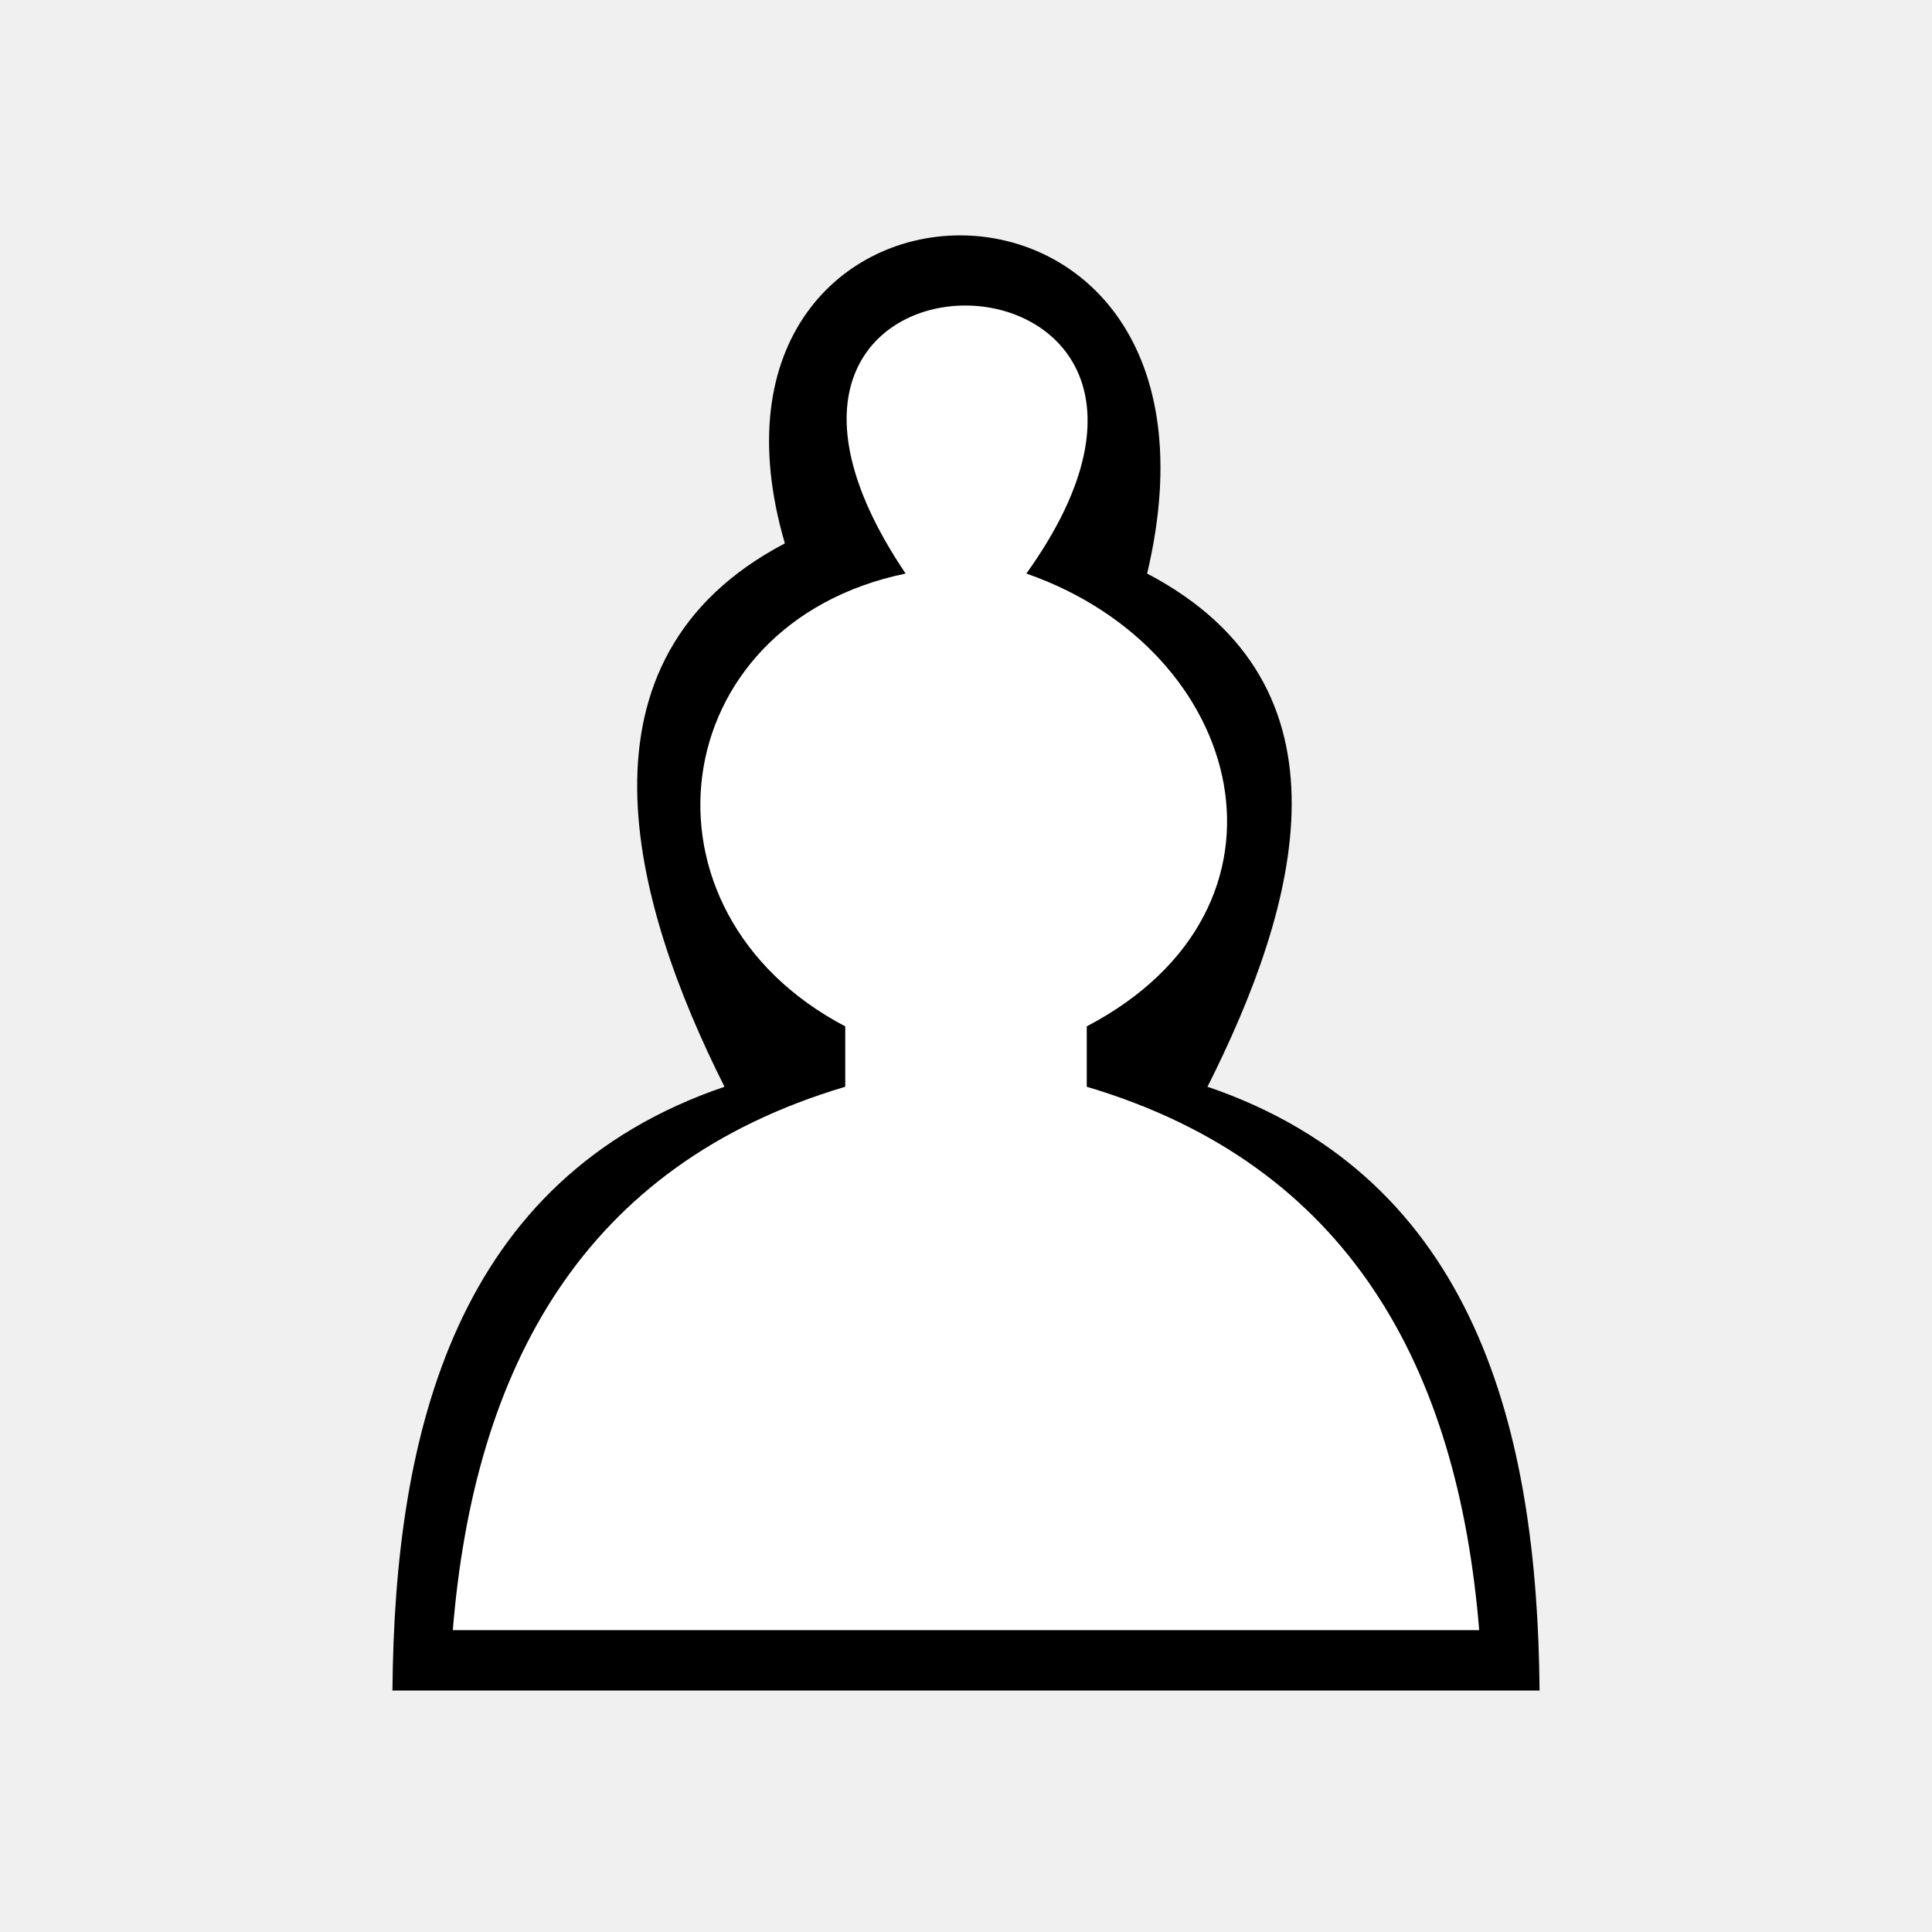
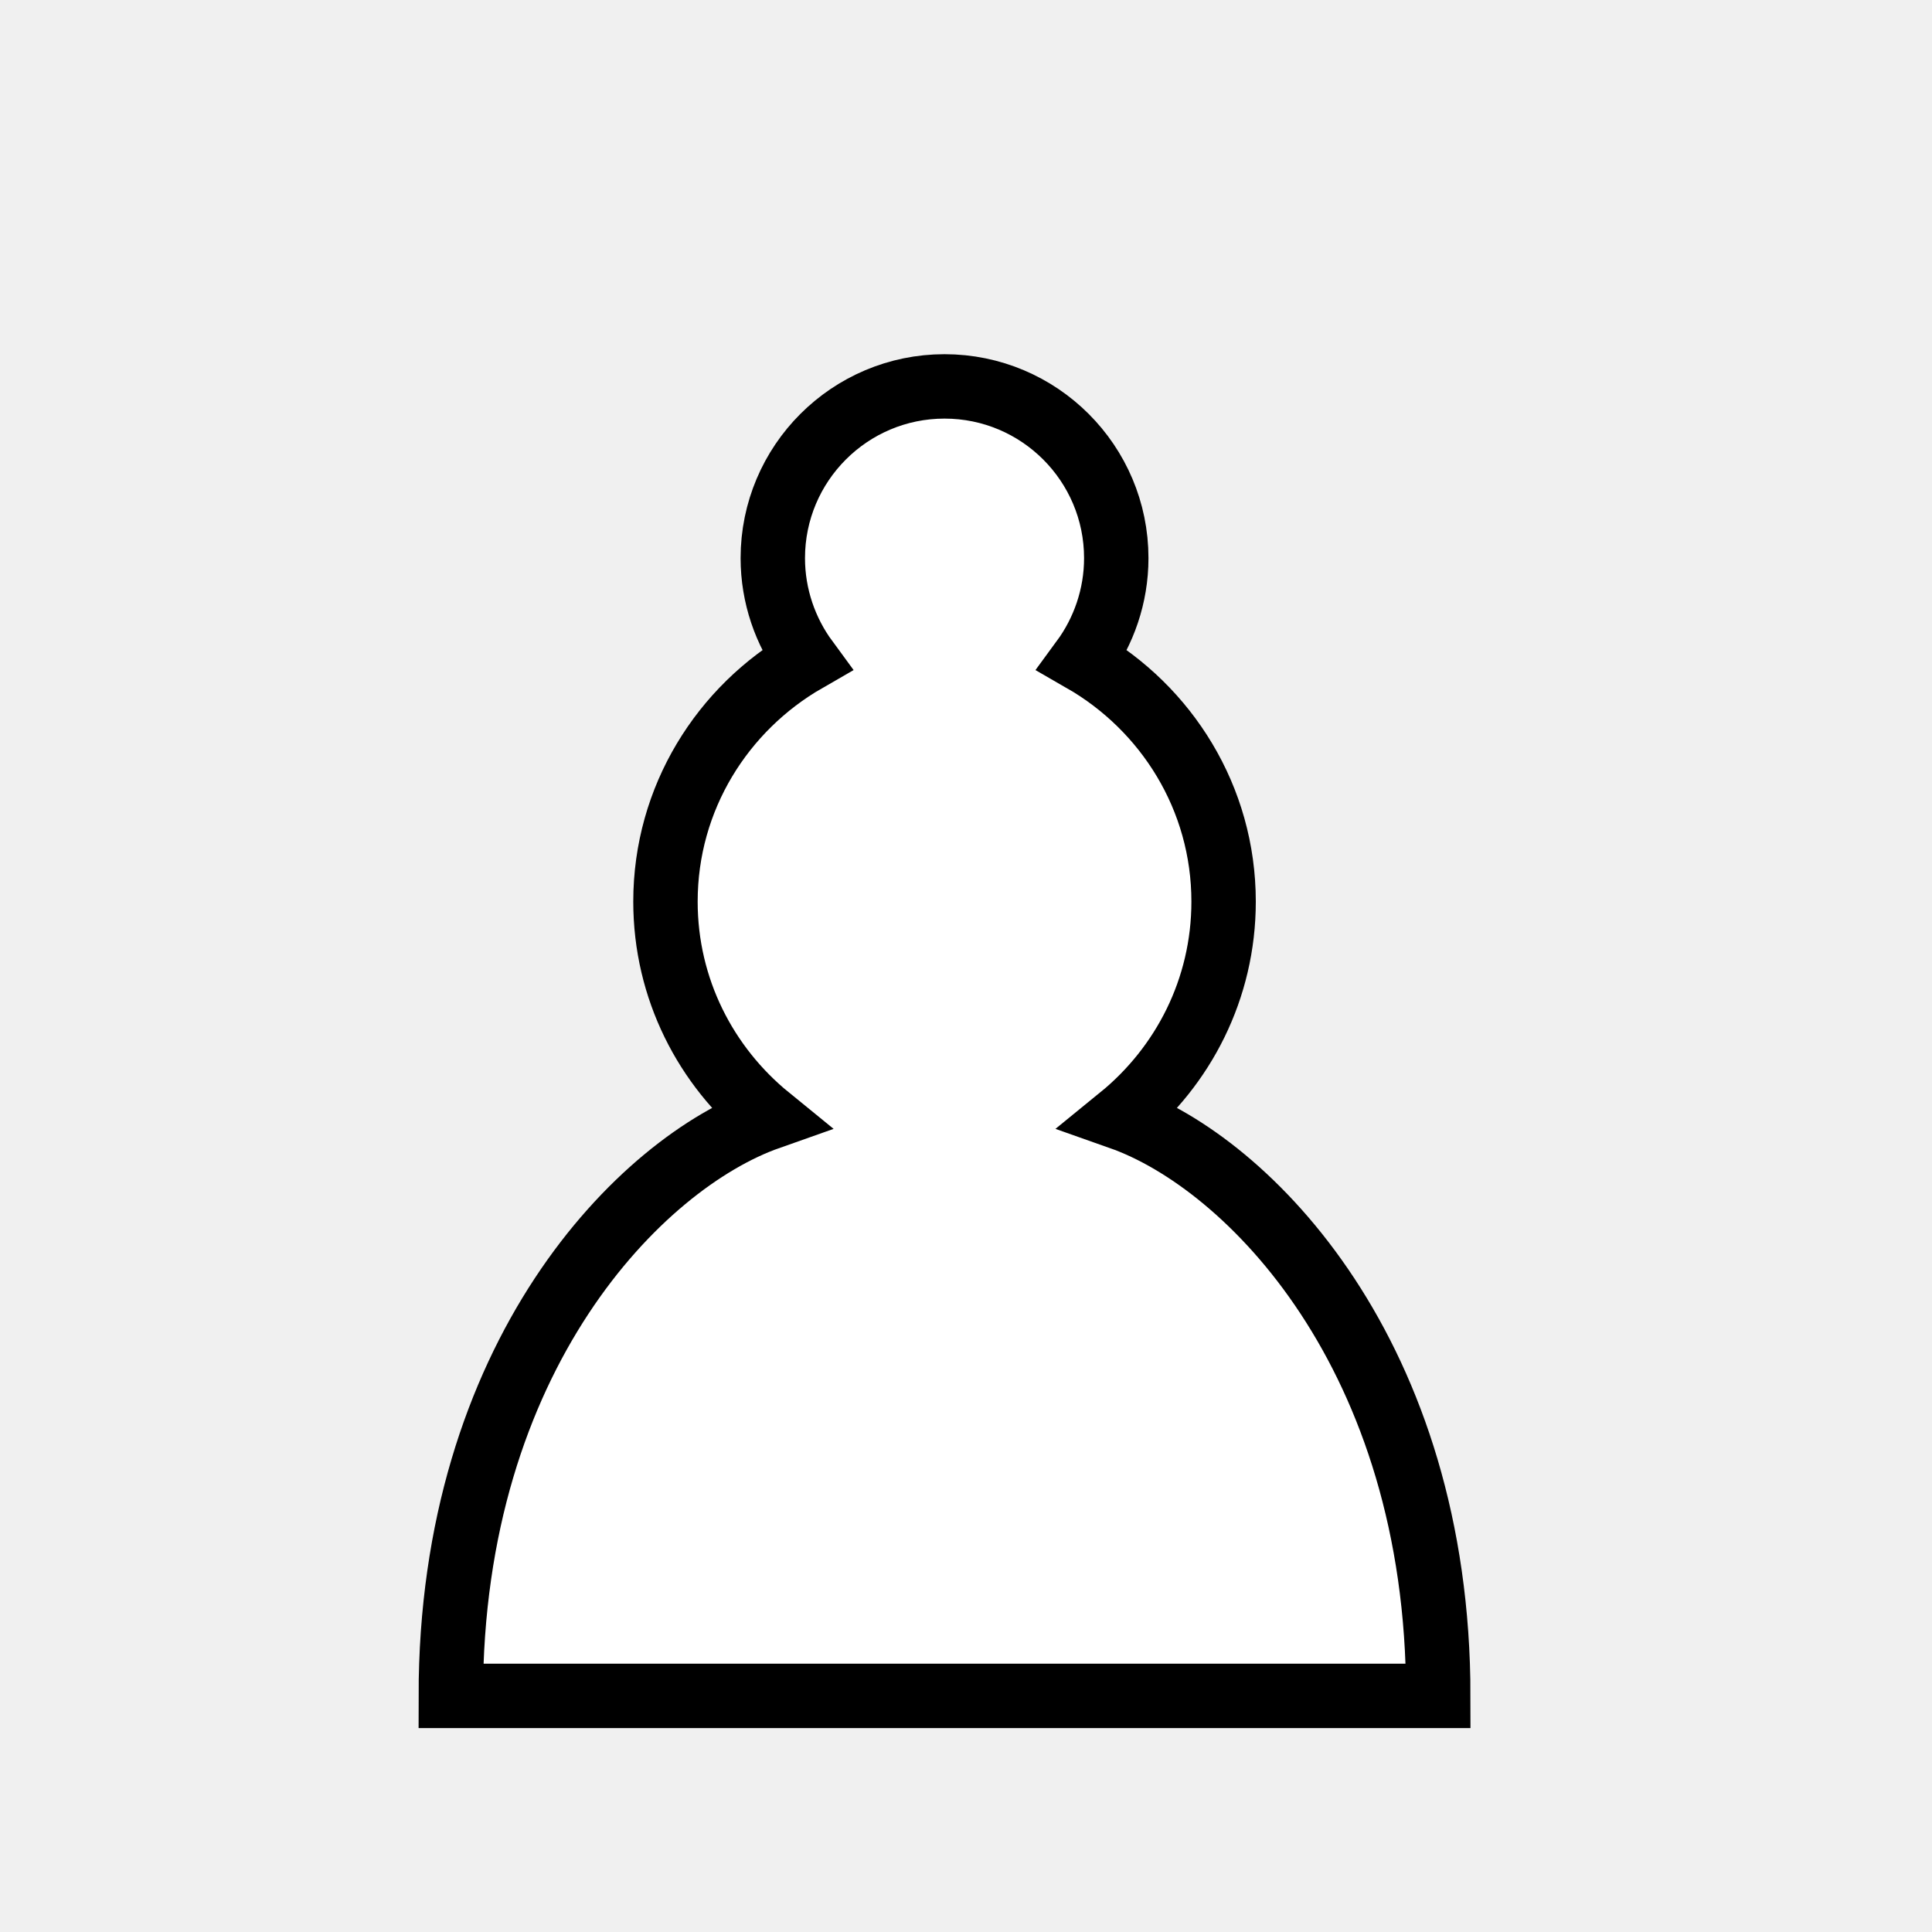
- <svg width="64" height="64">
-   <path style="fill:#000000; stroke:none;" d="M26 18C18.697 21.832 20.923 29.879 24 36C15.086 39.039 13.071 47.441 13 56L51 56C50.929 47.441 48.914 39.039 40 36C43.005 30.023 45.099 22.726 38 19C41.584 3.895 22.076 4.566 26 18z" />
-   <path style="fill:#ffffff; stroke:none;" d="M30 19C21.962 20.662 20.74 30.19 28 34L28 36C19.287 38.588 15.709 45.33 15 54L49 54C48.291 45.33 44.713 38.588 36 36L36 34C43.477 30.076 41.294 21.541 34 19C42.311 7.39 21.861 6.935 30 19z" />
+ <svg xmlns="http://www.w3.org/2000/svg" width="45" height="45" id="svg3128" version="1.0">
+   <defs id="defs3130" />
+   <g id="layer1">
+     <path style="opacity:1;fill:white;fill-opacity:1;fill-rule:nonzero;stroke:black;stroke-width:1.5;stroke-linecap:round;stroke-linejoin:miter;stroke-miterlimit:4;stroke-dasharray:none;stroke-dashoffset:10;stroke-opacity:1" d="M 22 9 C 19.792 9 18 10.792 18 13 C 18 13.885 18.294 14.712 18.781 15.375 C 16.829 16.497 15.5 18.588 15.5 21 C 15.5 23.034 16.442 24.839 17.906 26.031 C 14.907 27.089 10.5 31.578 10.5 39.5 L 33.5 39.5 C 33.5 31.578 29.093 27.089 26.094 26.031 C 27.558 24.839 28.5 23.034 28.5 21 C 28.5 18.588 27.171 16.497 25.219 15.375 C 25.706 14.712 26 13.885 26 13 C 26 10.792 24.208 9 22 9 z " id="path3194" />
+   </g>
</svg>
